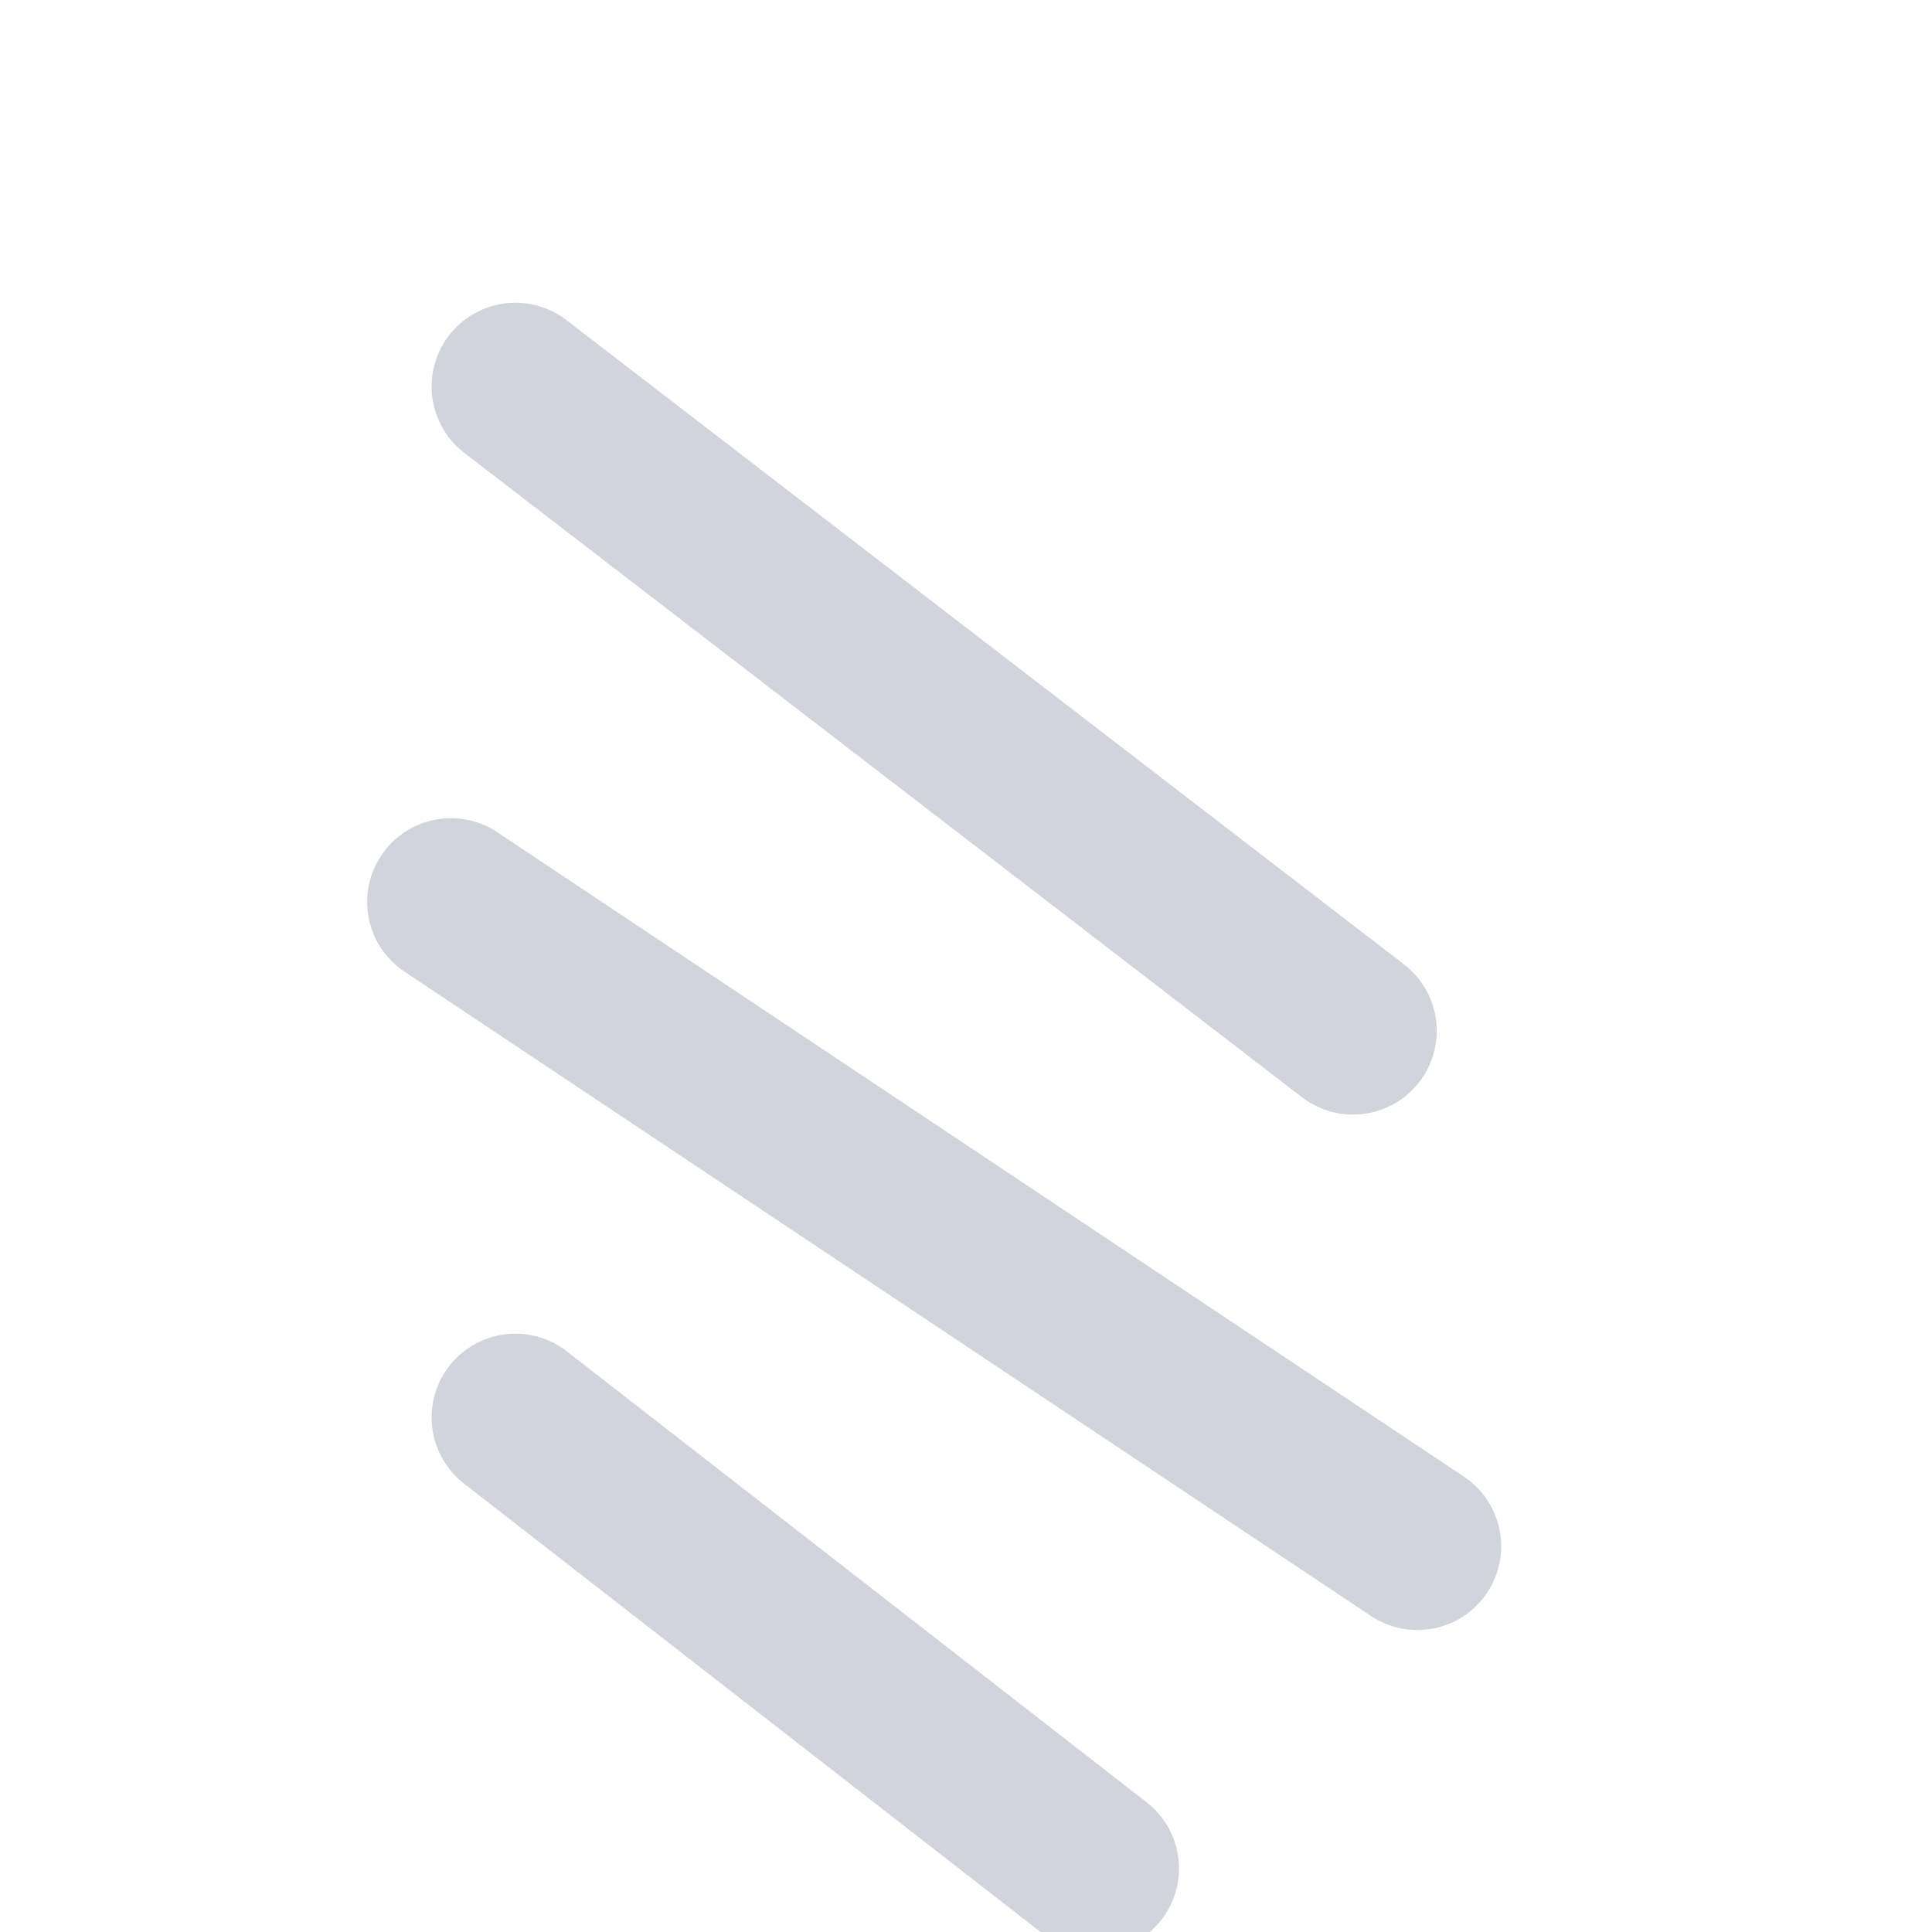
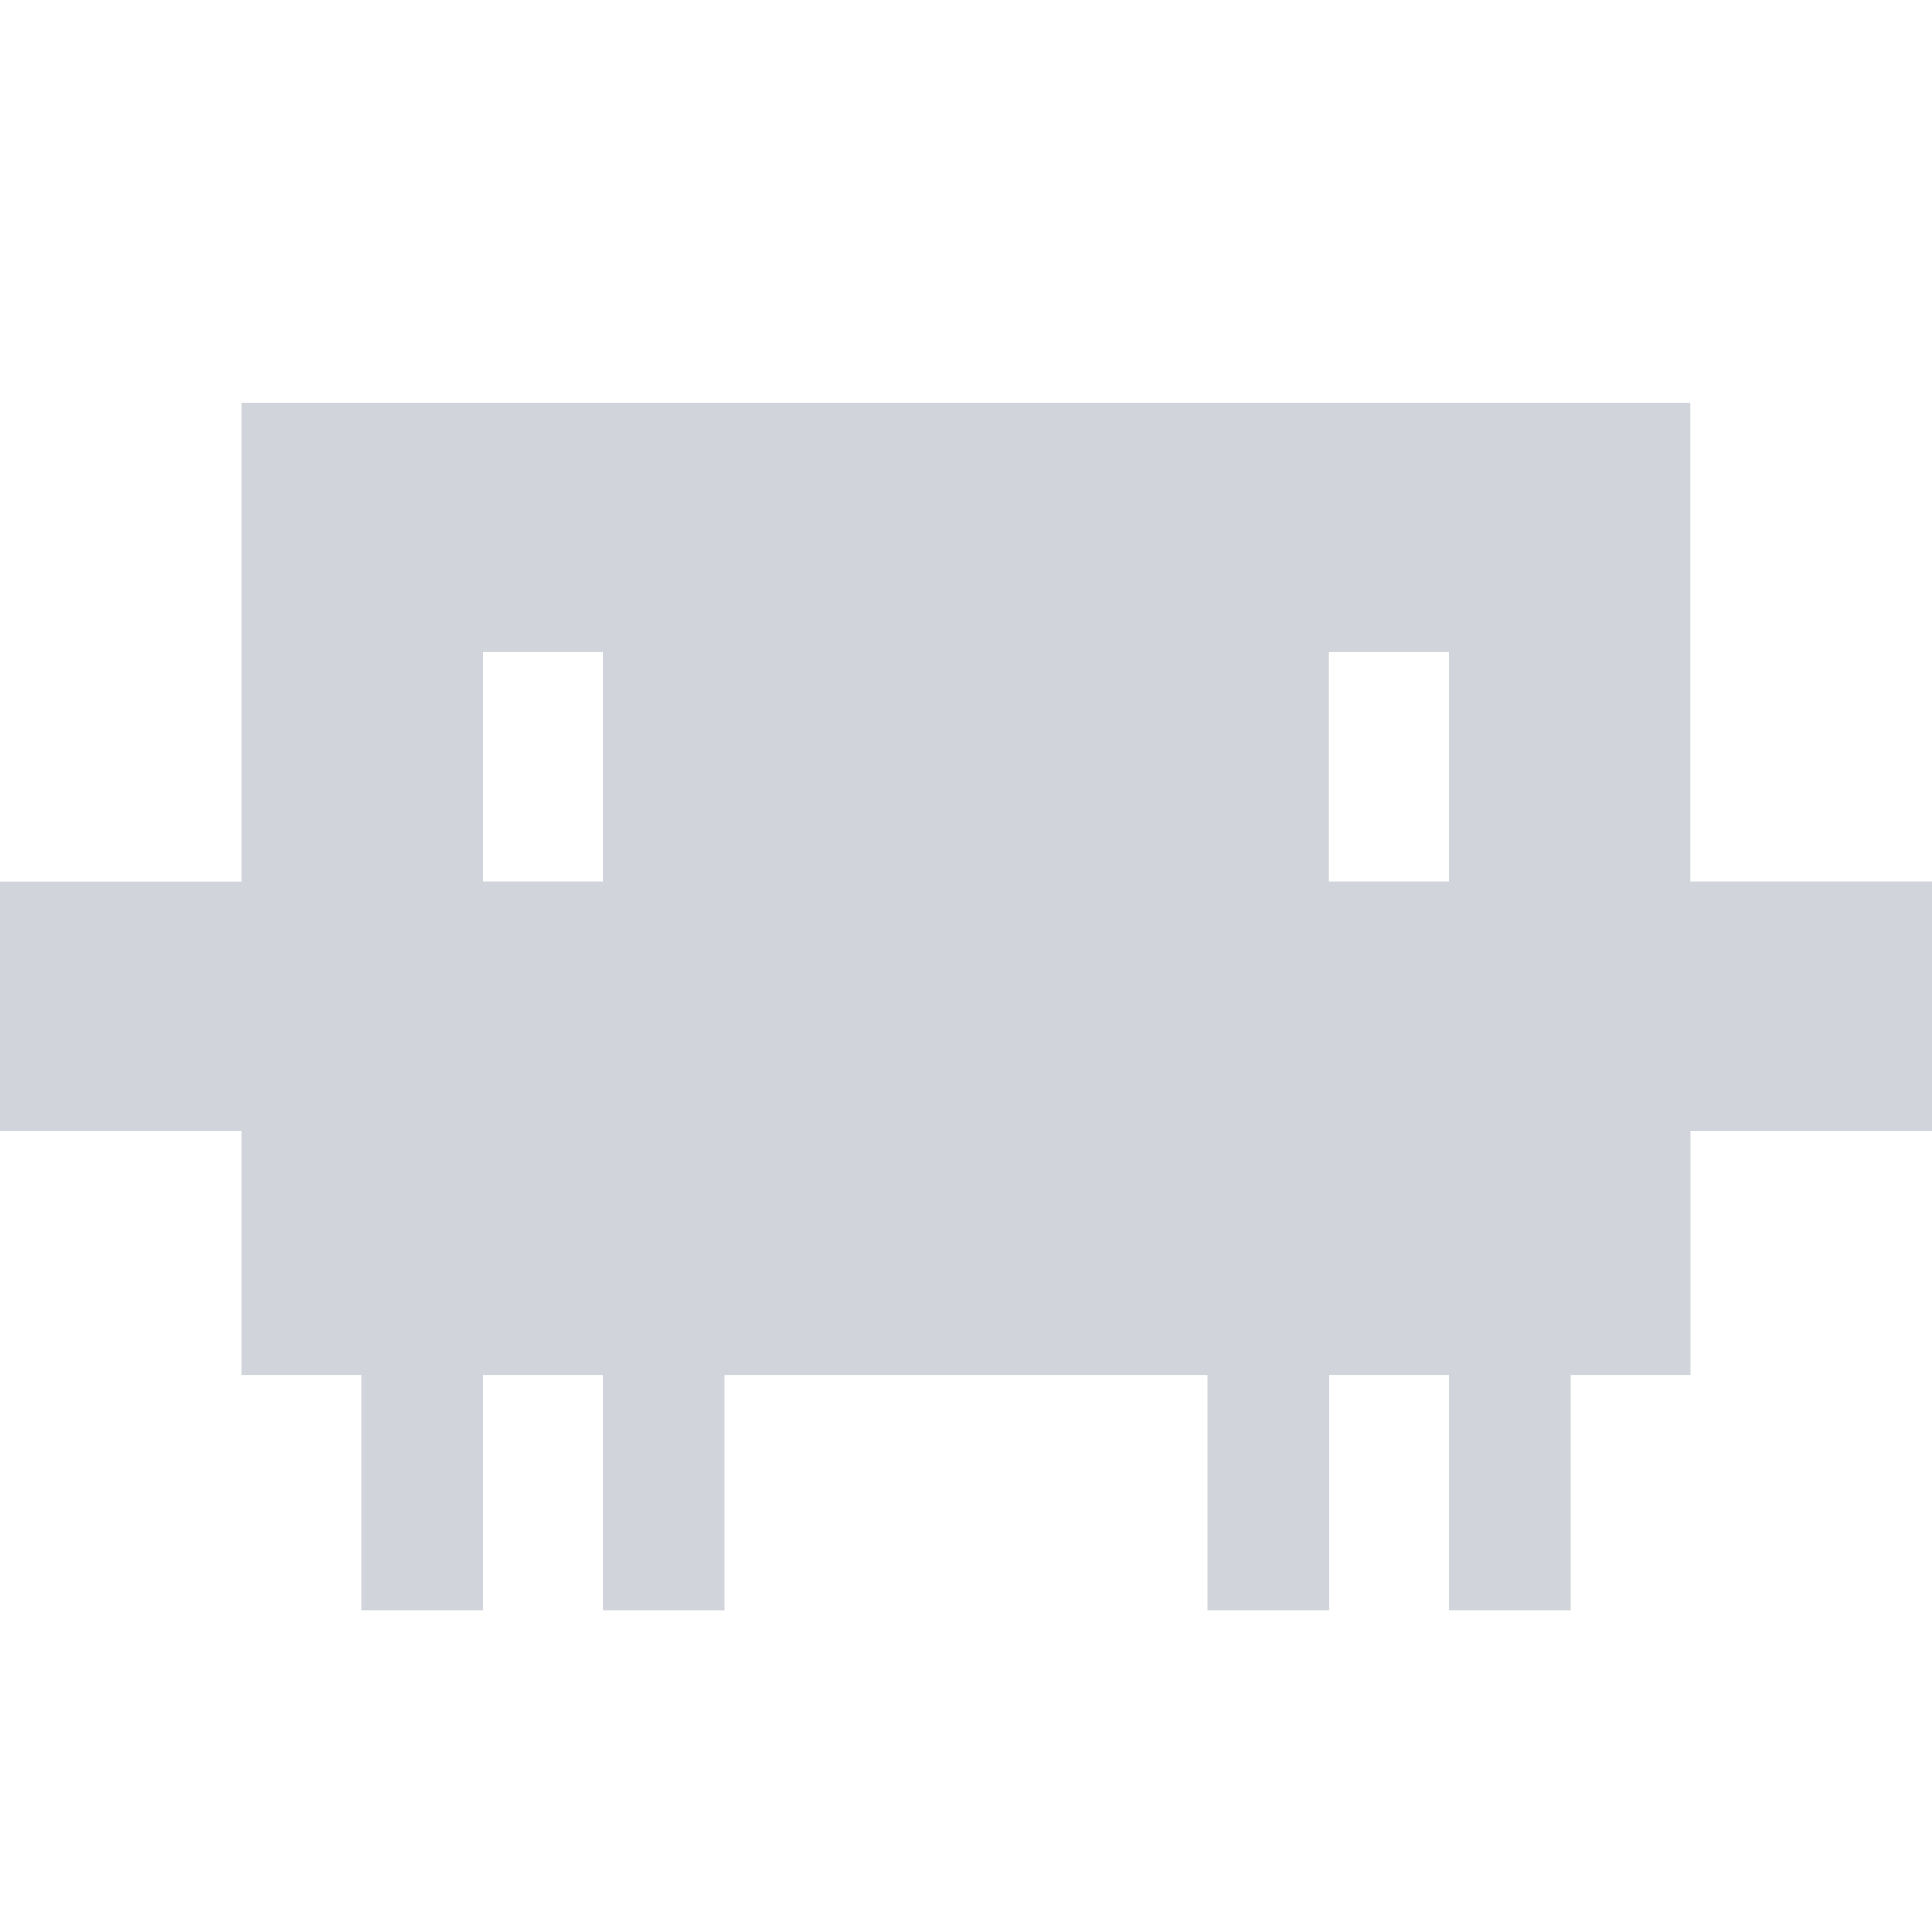
- <svg xmlns="http://www.w3.org/2000/svg" viewBox="0 0 20 20">
-   <g transform="translate(2,2) scale(0.667)" stroke="#d1d5db" stroke-width="2.6" stroke-linecap="round" fill="none">
-     <path d="M5 3 L18 13" />
-     <path d="M4 11 L19 21" />
-     <path d="M5 19 L14 26" />
-   </g>
+ <svg xmlns="http://www.w3.org/2000/svg" viewBox="0 0 24 24">
+   <path fill="#d1d5db" fill-rule="evenodd" d="M20.998 10.949H24v3.102h-3v3.028h-1.487V20H18v-2.921h-1.487V20H15v-2.921H9V20H7.488v-2.921H6V20H4.487v-2.921H3V14.05H0V10.95h3V5h17.998v5.949zM6 10.949h1.488V8.102H6v2.847zm10.51 0H18V8.102h-1.49v2.847z" />
</svg>
